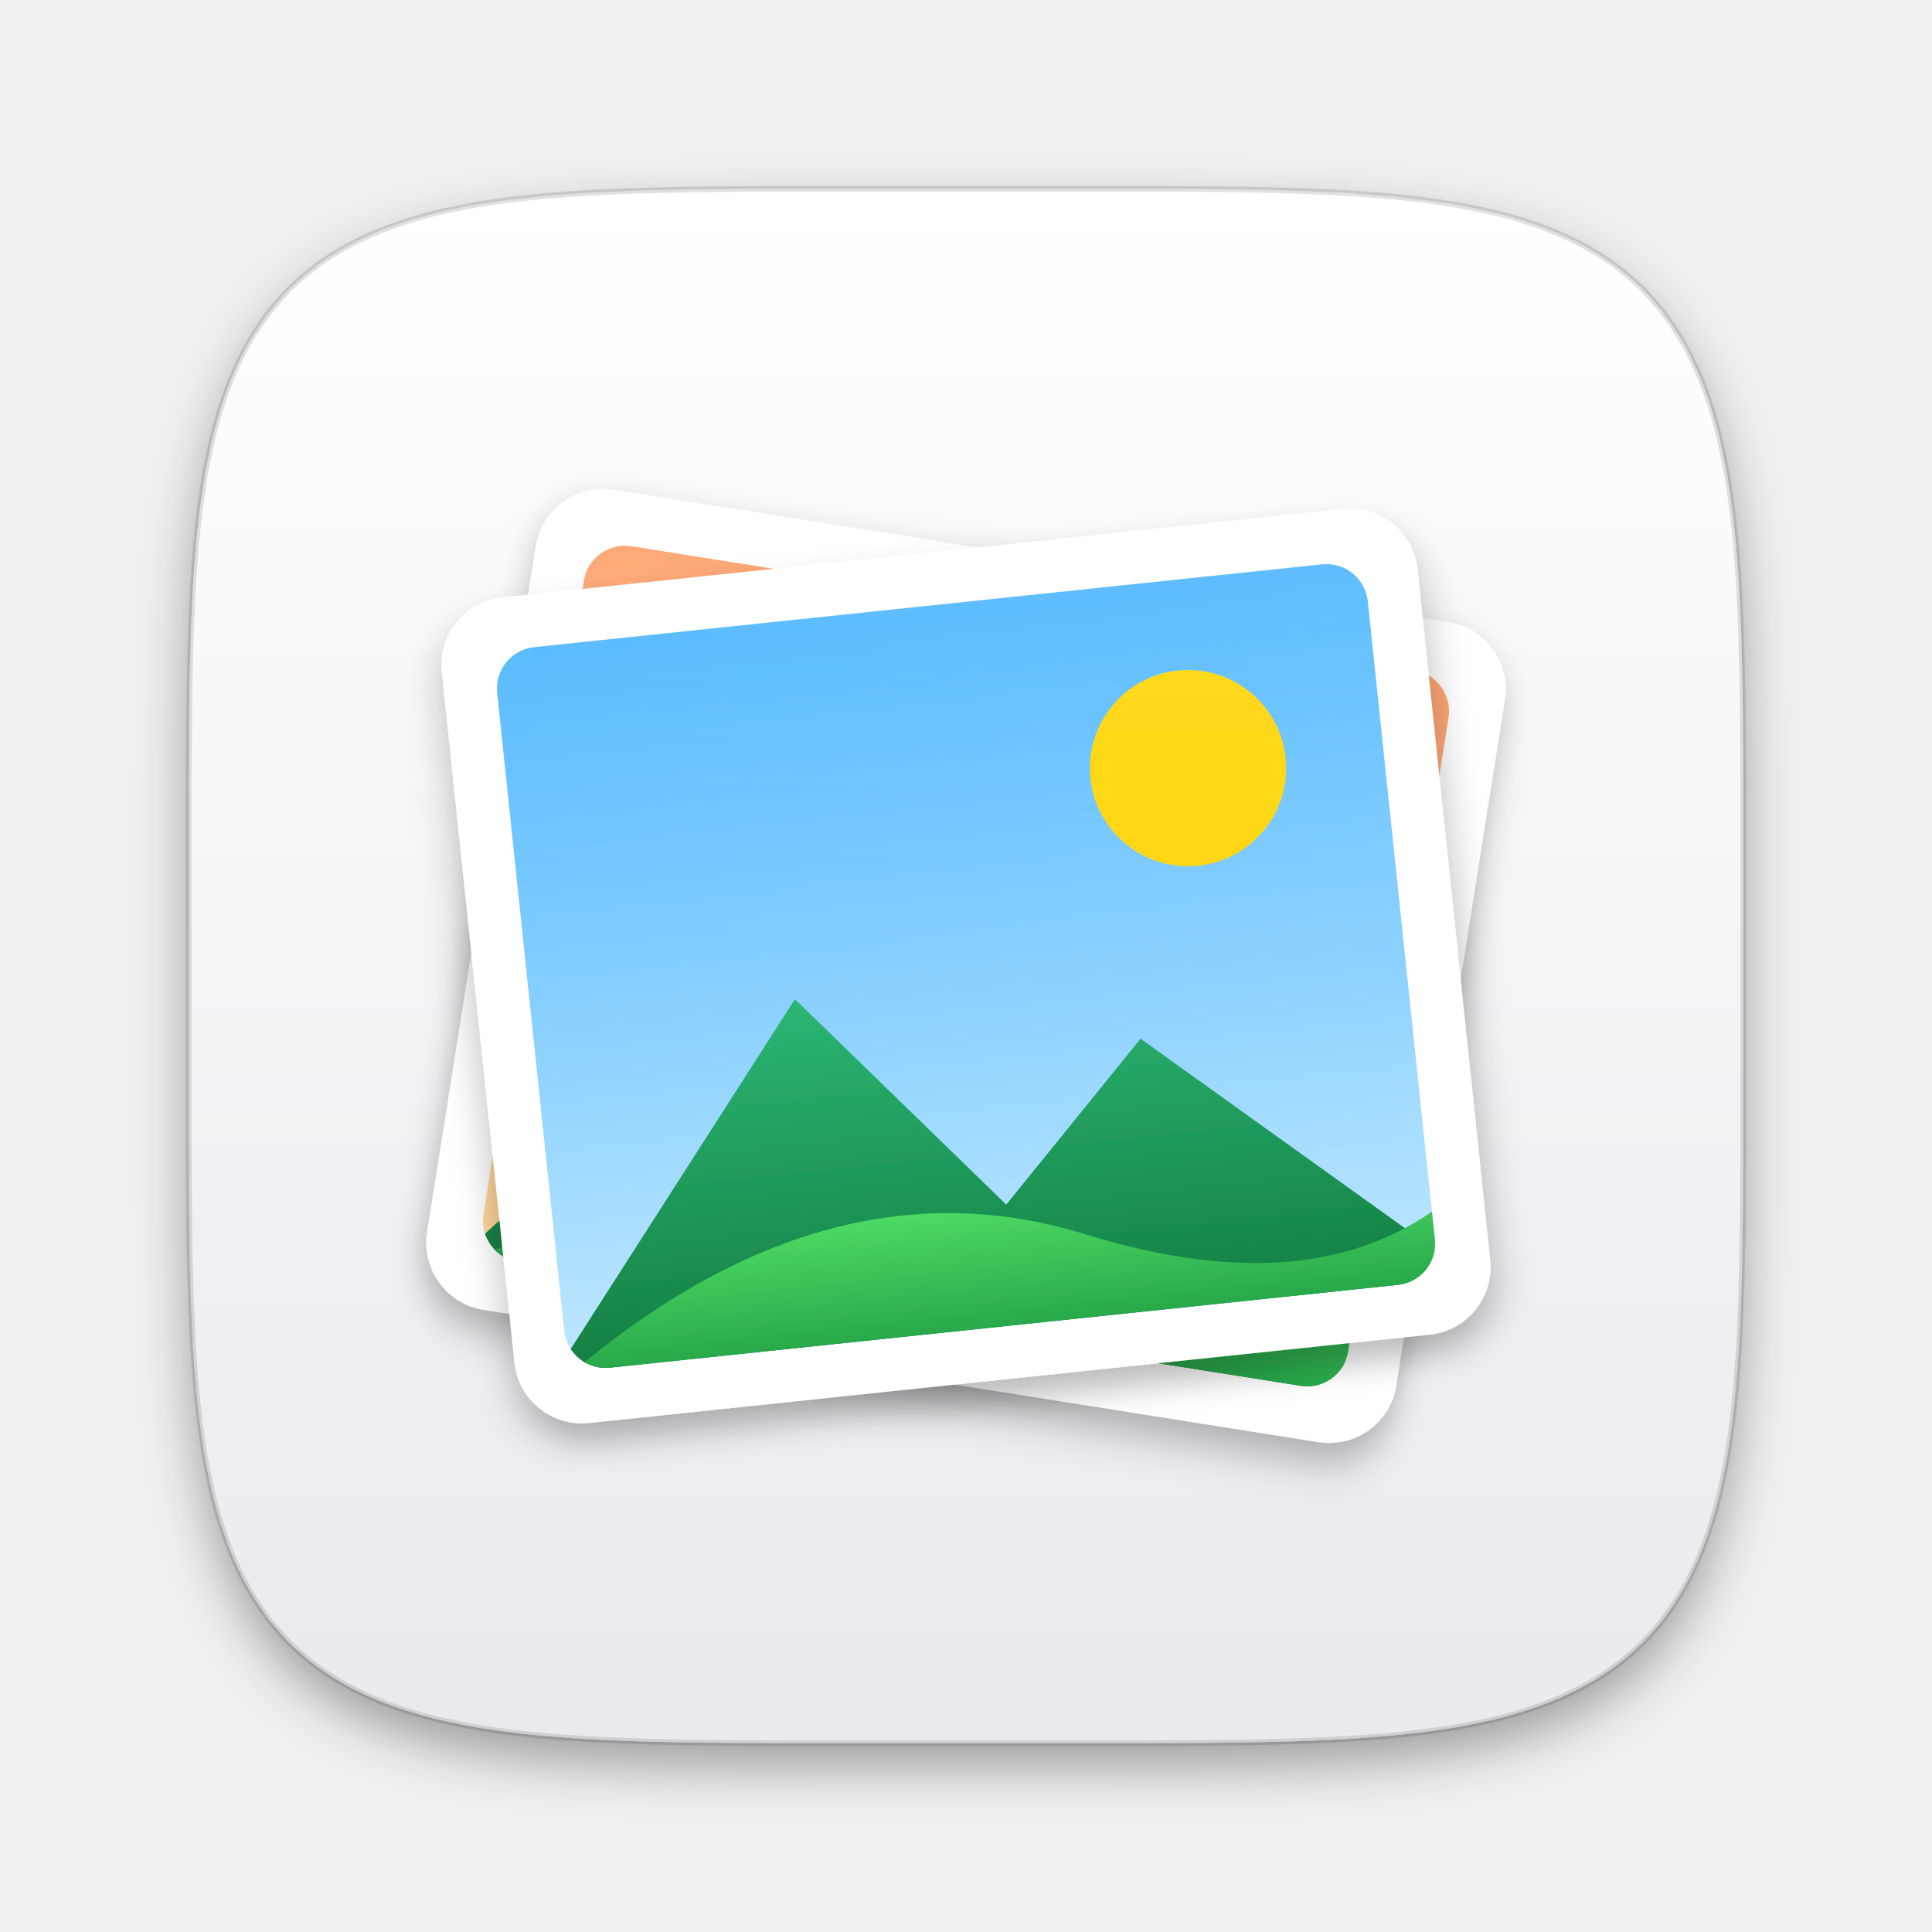
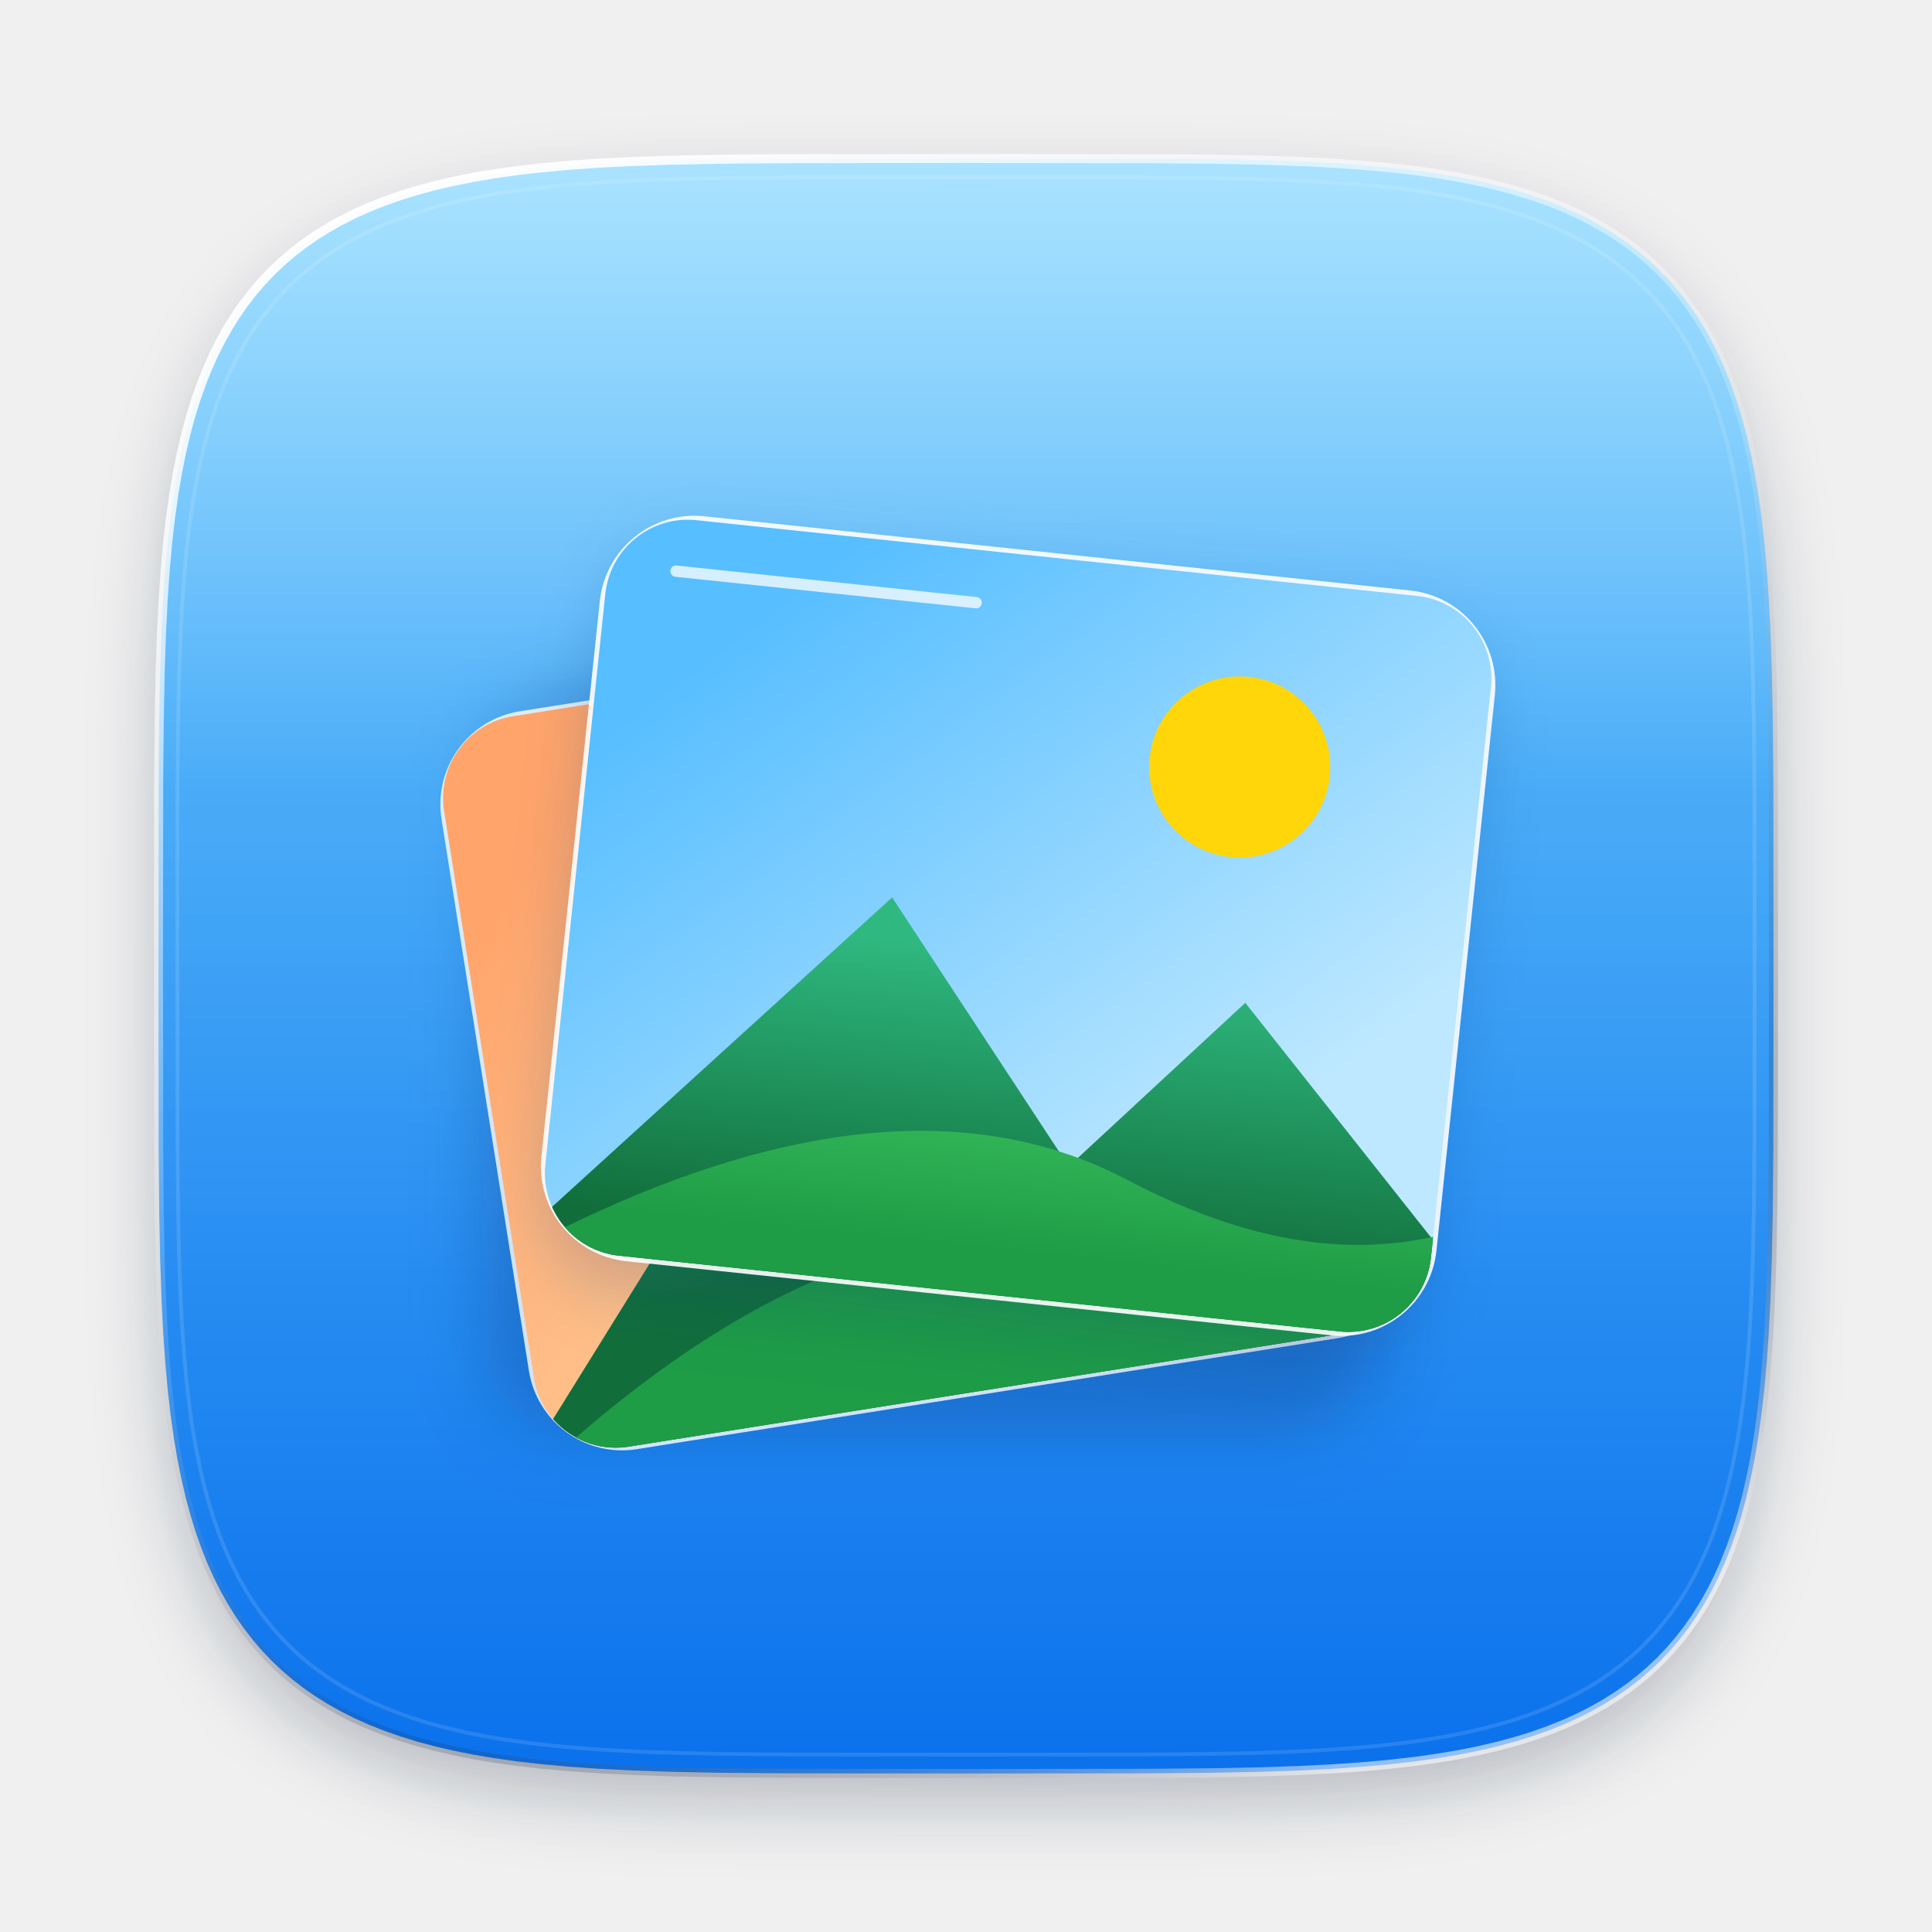
- <svg xmlns="http://www.w3.org/2000/svg" width="1024" height="1024" viewBox="0 0 1024 1024">
+ <svg xmlns="http://www.w3.org/2000/svg" width="512" height="512" viewBox="0 0 512 512" fill="none">
  <defs>
-     <filter id="shadow" x="-20%" y="-20%" width="140%" height="140%">
-       <feGaussianBlur in="SourceAlpha" stdDeviation="14" />
-       <feOffset dy="12" />
-       <feComponentTransfer>
-         <feFuncA type="linear" slope="0.35" />
-       </feComponentTransfer>
-       <feMerge>
-         <feMergeNode />
-         <feMergeNode in="SourceGraphic" />
-       </feMerge>
+     <linearGradient id="base" x1="256" y1="42" x2="256" y2="470" gradientUnits="userSpaceOnUse">
+       <stop stop-color="#66CCFF" />
+       <stop offset="1" stop-color="#0B71EC" />
+     </linearGradient>
+     <linearGradient id="rim" x1="132" y1="44" x2="355" y2="470" gradientUnits="userSpaceOnUse">
+       <stop stop-color="white" stop-opacity=".95" />
+       <stop offset=".45" stop-color="white" stop-opacity=".18" />
+       <stop offset=".75" stop-color="#12264B" stop-opacity=".18" />
+       <stop offset="1" stop-color="white" stop-opacity=".55" />
+     </linearGradient>
+     <linearGradient id="sheen" x1="256" y1="45" x2="256" y2="340" gradientUnits="userSpaceOnUse">
+       <stop stop-color="white" stop-opacity=".44" />
+       <stop offset=".55" stop-color="white" stop-opacity=".04" />
+       <stop offset="1" stop-color="white" stop-opacity="0" />
+     </linearGradient>
+     <linearGradient id="whiteGlass" x1="190" y1="135" x2="300" y2="385" gradientUnits="userSpaceOnUse">
+       <stop stop-color="white" />
+       <stop offset=".5" stop-color="#F1F8FF" stop-opacity=".96" />
+       <stop offset="1" stop-color="#CEE4FB" stop-opacity=".9" />
+     </linearGradient>
+     <filter id="shadow" x="-30%" y="-30%" width="160%" height="170%">
+       <feGaussianBlur stdDeviation="9" />
    </filter>
-     <filter id="soft" x="-30%" y="-30%" width="160%" height="160%">
-       <feGaussianBlur in="SourceAlpha" stdDeviation="10" />
-       <feOffset dy="10" />
-       <feComponentTransfer>
-         <feFuncA type="linear" slope="0.28" />
-       </feComponentTransfer>
-       <feMerge>
-         <feMergeNode />
-         <feMergeNode in="SourceGraphic" />
-       </feMerge>
+     <filter id="soft" x="-40%" y="-40%" width="180%" height="180%">
+       <feGaussianBlur stdDeviation="4" />
    </filter>
-     <clipPath id="shape">
-       <path d="M924.0,512.0 L924.0,605.5 L923.8,635.4 L923.6,657.1 L923.2,674.7 L922.8,689.8 L922.2,703.2 L921.6,715.3 L920.8,726.3 L920.0,736.5 L919.0,746.0 L918.0,754.8 L916.8,763.2 L915.6,771.1 L914.2,778.6 L912.7,785.8 L911.2,792.6 L909.5,799.1 L907.7,805.3 L905.8,811.2 L903.8,817.0 L901.7,822.5 L899.5,827.7 L897.1,832.8 L894.7,837.7 L892.1,842.4 L889.4,846.9 L886.6,851.2 L883.7,855.4 L880.6,859.5 L877.4,863.3 L874.1,867.1 L870.7,870.7 L867.1,874.1 L863.3,877.4 L859.5,880.6 L855.4,883.7 L851.2,886.6 L846.9,889.4 L842.4,892.1 L837.7,894.7 L832.8,897.1 L827.7,899.5 L822.5,901.7 L817.0,903.8 L811.2,905.8 L805.3,907.7 L799.1,909.5 L792.6,911.2 L785.8,912.7 L778.6,914.2 L771.1,915.6 L763.2,916.8 L754.8,918.0 L746.0,919.0 L736.5,920.0 L726.3,920.8 L715.3,921.6 L703.2,922.2 L689.8,922.8 L674.7,923.2 L657.1,923.6 L635.4,923.8 L605.5,924.0 L512.0,924.0 L418.5,924.0 L388.6,923.8 L366.9,923.6 L349.3,923.2 L334.2,922.8 L320.8,922.2 L308.7,921.6 L297.7,920.8 L287.5,920.0 L278.0,919.0 L269.2,918.0 L260.8,916.8 L252.9,915.6 L245.4,914.2 L238.2,912.7 L231.4,911.2 L224.9,909.5 L218.7,907.7 L212.8,905.8 L207.0,903.8 L201.5,901.7 L196.3,899.5 L191.2,897.1 L186.3,894.7 L181.6,892.1 L177.1,889.4 L172.8,886.6 L168.6,883.7 L164.5,880.6 L160.7,877.4 L156.9,874.1 L153.3,870.7 L149.9,867.1 L146.6,863.3 L143.4,859.5 L140.3,855.4 L137.4,851.2 L134.6,846.9 L131.9,842.4 L129.3,837.7 L126.9,832.8 L124.5,827.7 L122.3,822.5 L120.2,817.0 L118.2,811.2 L116.3,805.3 L114.5,799.1 L112.8,792.6 L111.3,785.8 L109.8,778.6 L108.4,771.1 L107.2,763.2 L106.0,754.8 L105.0,746.0 L104.0,736.5 L103.2,726.3 L102.4,715.3 L101.8,703.2 L101.2,689.8 L100.8,674.7 L100.4,657.1 L100.2,635.4 L100.0,605.5 L100.0,512.0 L100.0,418.5 L100.2,388.6 L100.4,366.9 L100.8,349.3 L101.2,334.2 L101.8,320.8 L102.4,308.7 L103.2,297.7 L104.0,287.5 L105.0,278.0 L106.0,269.2 L107.2,260.8 L108.4,252.9 L109.8,245.4 L111.3,238.2 L112.8,231.4 L114.5,224.9 L116.3,218.7 L118.2,212.8 L120.2,207.0 L122.3,201.5 L124.5,196.3 L126.9,191.2 L129.3,186.3 L131.9,181.6 L134.6,177.1 L137.4,172.8 L140.3,168.6 L143.4,164.5 L146.6,160.7 L149.9,156.9 L153.3,153.3 L156.9,149.9 L160.7,146.6 L164.5,143.4 L168.6,140.3 L172.8,137.4 L177.1,134.6 L181.6,131.9 L186.3,129.3 L191.2,126.9 L196.3,124.5 L201.5,122.3 L207.0,120.2 L212.8,118.2 L218.7,116.3 L224.9,114.5 L231.4,112.8 L238.2,111.3 L245.4,109.8 L252.9,108.4 L260.8,107.2 L269.2,106.0 L278.0,105.0 L287.5,104.0 L297.7,103.2 L308.7,102.4 L320.8,101.8 L334.2,101.2 L349.3,100.8 L366.9,100.4 L388.6,100.2 L418.5,100.0 L512.0,100.0 L605.5,100.0 L635.4,100.2 L657.1,100.4 L674.7,100.8 L689.8,101.2 L703.2,101.8 L715.3,102.4 L726.3,103.2 L736.5,104.0 L746.0,105.0 L754.8,106.0 L763.2,107.2 L771.1,108.4 L778.6,109.8 L785.8,111.3 L792.6,112.8 L799.1,114.5 L805.3,116.3 L811.2,118.2 L817.0,120.2 L822.5,122.3 L827.7,124.5 L832.8,126.9 L837.7,129.3 L842.4,131.9 L846.9,134.6 L851.2,137.4 L855.4,140.3 L859.5,143.4 L863.3,146.6 L867.1,149.9 L870.7,153.3 L874.1,156.9 L877.4,160.7 L880.6,164.5 L883.7,168.6 L886.6,172.8 L889.4,177.1 L892.1,181.6 L894.7,186.3 L897.1,191.2 L899.5,196.3 L901.7,201.5 L903.8,207.0 L905.8,212.8 L907.7,218.7 L909.5,224.9 L911.2,231.4 L912.7,238.2 L914.2,245.4 L915.6,252.9 L916.8,260.8 L918.0,269.2 L919.0,278.0 L920.0,287.5 L920.8,297.7 L921.6,308.7 L922.2,320.8 L922.8,334.2 L923.2,349.3 L923.6,366.9 L923.8,388.6 L924.0,418.5 Z" />
+     <clipPath id="tile">
+       <path d="M470.00,256.00 L469.95,304.38 L469.80,321.38 L469.55,333.96 L469.20,344.29 L468.75,353.22 L468.20,361.15 L467.55,368.33 L466.80,374.90 L465.94,380.99 L464.99,386.65 L463.92,391.95 L462.76,396.94 L461.49,401.65 L460.11,406.10 L458.62,410.31 L457.03,414.32 L455.32,418.12 L453.50,421.74 L451.56,425.18 L449.51,428.46 L447.34,431.58 L445.04,434.55 L442.62,437.38 L440.07,440.07 L437.38,442.62 L434.55,445.04 L431.58,447.34 L428.46,449.51 L425.18,451.56 L421.74,453.50 L418.12,455.32 L414.32,457.03 L410.31,458.62 L406.10,460.11 L401.65,461.49 L396.94,462.76 L391.95,463.92 L386.65,464.99 L380.99,465.94 L374.90,466.80 L368.33,467.55 L361.15,468.20 L353.22,468.75 L344.29,469.20 L333.96,469.55 L321.38,469.80 L304.38,469.95 L256.00,470.00 L207.62,469.95 L190.62,469.80 L178.04,469.55 L167.71,469.20 L158.78,468.75 L150.85,468.20 L143.67,467.55 L137.10,466.80 L131.01,465.94 L125.35,464.99 L120.05,463.92 L115.06,462.76 L110.35,461.49 L105.90,460.11 L101.69,458.62 L97.68,457.03 L93.88,455.32 L90.26,453.50 L86.82,451.56 L83.54,449.51 L80.42,447.34 L77.45,445.04 L74.62,442.62 L71.93,440.07 L69.38,437.38 L66.96,434.55 L64.66,431.58 L62.49,428.46 L60.44,425.18 L58.50,421.74 L56.68,418.12 L54.97,414.32 L53.38,410.31 L51.89,406.10 L50.51,401.65 L49.24,396.94 L48.08,391.95 L47.01,386.65 L46.06,380.99 L45.20,374.90 L44.45,368.33 L43.80,361.15 L43.25,353.22 L42.80,344.29 L42.45,333.96 L42.20,321.38 L42.05,304.38 L42.00,256.00 L42.05,207.62 L42.20,190.62 L42.45,178.04 L42.80,167.71 L43.25,158.78 L43.80,150.85 L44.45,143.67 L45.20,137.10 L46.06,131.01 L47.01,125.35 L48.08,120.05 L49.24,115.06 L50.51,110.35 L51.89,105.90 L53.38,101.69 L54.97,97.68 L56.68,93.88 L58.50,90.26 L60.44,86.82 L62.49,83.54 L64.66,80.42 L66.96,77.45 L69.38,74.62 L71.93,71.93 L74.62,69.38 L77.45,66.96 L80.42,64.66 L83.54,62.49 L86.82,60.44 L90.26,58.50 L93.88,56.68 L97.68,54.97 L101.69,53.38 L105.90,51.89 L110.35,50.51 L115.06,49.24 L120.05,48.08 L125.35,47.01 L131.01,46.06 L137.10,45.20 L143.67,44.45 L150.85,43.80 L158.78,43.25 L167.71,42.80 L178.04,42.45 L190.62,42.20 L207.62,42.05 L256.00,42.00 L304.38,42.05 L321.38,42.20 L333.96,42.45 L344.29,42.80 L353.22,43.25 L361.15,43.80 L368.33,44.45 L374.90,45.20 L380.99,46.06 L386.65,47.01 L391.95,48.08 L396.94,49.24 L401.65,50.51 L406.10,51.89 L410.31,53.38 L414.32,54.97 L418.12,56.68 L421.74,58.50 L425.18,60.44 L428.46,62.49 L431.58,64.66 L434.55,66.96 L437.38,69.38 L440.07,71.93 L442.62,74.62 L445.04,77.45 L447.34,80.42 L449.51,83.54 L451.56,86.82 L453.50,90.26 L455.32,93.88 L457.03,97.68 L458.62,101.69 L460.11,105.90 L461.49,110.35 L462.76,115.06 L463.92,120.05 L464.99,125.35 L465.94,131.01 L466.80,137.10 L467.55,143.67 L468.20,150.85 L468.75,158.78 L469.20,167.71 L469.55,178.04 L469.80,190.62 L469.95,207.62 L470.00,256.00Z" />
    </clipPath>
-     <linearGradient id="sheen" x1="0" y1="0" x2="0" y2="1">
-       <stop offset="0" stop-color="#fff" stop-opacity="0.22" />
-       <stop offset="0.5" stop-color="#fff" stop-opacity="0" />
+   </defs>
+   <path d="M470.00,256.00 L469.95,304.38 L469.80,321.38 L469.55,333.96 L469.20,344.29 L468.75,353.22 L468.20,361.15 L467.55,368.33 L466.80,374.90 L465.94,380.99 L464.99,386.65 L463.92,391.95 L462.76,396.94 L461.49,401.65 L460.11,406.10 L458.62,410.31 L457.03,414.32 L455.32,418.12 L453.50,421.74 L451.56,425.18 L449.51,428.46 L447.34,431.58 L445.04,434.55 L442.62,437.38 L440.07,440.07 L437.38,442.62 L434.55,445.04 L431.58,447.34 L428.46,449.51 L425.18,451.56 L421.74,453.50 L418.12,455.32 L414.32,457.03 L410.31,458.62 L406.10,460.11 L401.65,461.49 L396.94,462.76 L391.95,463.92 L386.65,464.99 L380.99,465.94 L374.90,466.80 L368.33,467.55 L361.15,468.20 L353.22,468.75 L344.29,469.20 L333.96,469.55 L321.38,469.80 L304.38,469.95 L256.00,470.00 L207.62,469.95 L190.62,469.80 L178.04,469.55 L167.71,469.20 L158.78,468.75 L150.85,468.20 L143.67,467.55 L137.10,466.80 L131.01,465.94 L125.35,464.99 L120.05,463.92 L115.06,462.76 L110.35,461.49 L105.90,460.11 L101.69,458.62 L97.68,457.03 L93.88,455.32 L90.26,453.50 L86.82,451.56 L83.54,449.51 L80.42,447.34 L77.45,445.04 L74.62,442.62 L71.93,440.07 L69.38,437.38 L66.96,434.55 L64.66,431.58 L62.49,428.46 L60.44,425.18 L58.50,421.74 L56.68,418.12 L54.97,414.32 L53.38,410.31 L51.89,406.10 L50.51,401.65 L49.24,396.94 L48.08,391.95 L47.01,386.65 L46.06,380.99 L45.20,374.90 L44.45,368.33 L43.80,361.15 L43.25,353.22 L42.80,344.29 L42.45,333.96 L42.20,321.38 L42.05,304.38 L42.00,256.00 L42.05,207.62 L42.20,190.62 L42.45,178.04 L42.80,167.71 L43.25,158.78 L43.80,150.85 L44.45,143.67 L45.20,137.10 L46.06,131.01 L47.01,125.35 L48.08,120.05 L49.24,115.06 L50.51,110.35 L51.89,105.90 L53.38,101.69 L54.97,97.68 L56.68,93.88 L58.50,90.26 L60.44,86.82 L62.49,83.54 L64.66,80.42 L66.96,77.45 L69.38,74.62 L71.93,71.93 L74.62,69.38 L77.45,66.96 L80.42,64.66 L83.54,62.49 L86.82,60.44 L90.26,58.50 L93.88,56.68 L97.68,54.97 L101.69,53.38 L105.90,51.89 L110.35,50.51 L115.06,49.24 L120.05,48.08 L125.35,47.01 L131.01,46.06 L137.10,45.20 L143.67,44.45 L150.85,43.80 L158.78,43.25 L167.71,42.80 L178.04,42.45 L190.62,42.20 L207.62,42.05 L256.00,42.00 L304.38,42.05 L321.38,42.20 L333.96,42.45 L344.29,42.80 L353.22,43.25 L361.15,43.80 L368.33,44.45 L374.90,45.20 L380.99,46.06 L386.65,47.01 L391.95,48.08 L396.94,49.24 L401.65,50.51 L406.10,51.89 L410.31,53.38 L414.32,54.97 L418.12,56.68 L421.74,58.50 L425.18,60.44 L428.46,62.49 L431.58,64.66 L434.55,66.96 L437.38,69.38 L440.07,71.93 L442.62,74.62 L445.04,77.45 L447.34,80.42 L449.51,83.54 L451.56,86.82 L453.50,90.26 L455.32,93.88 L457.03,97.68 L458.62,101.69 L460.11,105.90 L461.49,110.35 L462.76,115.06 L463.92,120.05 L464.99,125.35 L465.94,131.01 L466.80,137.10 L467.55,143.67 L468.20,150.85 L468.75,158.78 L469.20,167.71 L469.55,178.04 L469.80,190.62 L469.95,207.62 L470.00,256.00Z" transform="translate(0 8)" fill="#071C38" opacity=".25" filter="url(#shadow)" />
+   <path d="M470.00,256.00 L469.95,304.38 L469.80,321.38 L469.55,333.96 L469.20,344.29 L468.75,353.22 L468.20,361.15 L467.55,368.33 L466.80,374.90 L465.94,380.99 L464.99,386.65 L463.92,391.95 L462.76,396.94 L461.49,401.65 L460.11,406.10 L458.62,410.31 L457.03,414.32 L455.32,418.12 L453.50,421.74 L451.56,425.18 L449.51,428.46 L447.34,431.58 L445.04,434.55 L442.62,437.38 L440.07,440.07 L437.38,442.62 L434.55,445.04 L431.58,447.34 L428.46,449.51 L425.18,451.56 L421.74,453.50 L418.12,455.32 L414.32,457.03 L410.31,458.62 L406.10,460.11 L401.65,461.49 L396.94,462.76 L391.95,463.92 L386.65,464.99 L380.99,465.94 L374.90,466.80 L368.33,467.55 L361.15,468.20 L353.22,468.75 L344.29,469.20 L333.96,469.55 L321.38,469.80 L304.38,469.95 L256.00,470.00 L207.62,469.95 L190.62,469.80 L178.04,469.55 L167.71,469.20 L158.78,468.75 L150.85,468.20 L143.67,467.55 L137.10,466.80 L131.01,465.94 L125.35,464.99 L120.05,463.92 L115.06,462.76 L110.35,461.49 L105.90,460.11 L101.69,458.62 L97.68,457.03 L93.88,455.32 L90.26,453.50 L86.82,451.56 L83.54,449.51 L80.42,447.34 L77.45,445.04 L74.62,442.62 L71.93,440.07 L69.38,437.38 L66.96,434.55 L64.66,431.58 L62.49,428.46 L60.44,425.18 L58.50,421.74 L56.68,418.12 L54.97,414.32 L53.38,410.31 L51.89,406.10 L50.51,401.65 L49.24,396.94 L48.08,391.95 L47.01,386.65 L46.06,380.99 L45.20,374.90 L44.45,368.33 L43.80,361.15 L43.25,353.22 L42.80,344.29 L42.45,333.96 L42.20,321.38 L42.05,304.38 L42.00,256.00 L42.05,207.62 L42.20,190.62 L42.45,178.04 L42.80,167.71 L43.25,158.78 L43.80,150.85 L44.45,143.67 L45.20,137.10 L46.06,131.01 L47.01,125.35 L48.08,120.05 L49.24,115.06 L50.51,110.35 L51.89,105.90 L53.38,101.69 L54.97,97.68 L56.68,93.88 L58.50,90.26 L60.44,86.82 L62.49,83.54 L64.66,80.42 L66.96,77.45 L69.38,74.62 L71.93,71.93 L74.62,69.38 L77.45,66.96 L80.42,64.66 L83.54,62.49 L86.82,60.44 L90.26,58.50 L93.88,56.68 L97.68,54.97 L101.69,53.38 L105.90,51.89 L110.35,50.51 L115.06,49.24 L120.05,48.08 L125.35,47.01 L131.01,46.06 L137.10,45.20 L143.67,44.45 L150.85,43.80 L158.78,43.25 L167.71,42.80 L178.04,42.45 L190.62,42.20 L207.62,42.05 L256.00,42.00 L304.38,42.05 L321.38,42.20 L333.96,42.45 L344.29,42.80 L353.22,43.25 L361.15,43.80 L368.33,44.45 L374.90,45.20 L380.99,46.06 L386.65,47.01 L391.95,48.08 L396.94,49.24 L401.65,50.51 L406.10,51.89 L410.31,53.38 L414.32,54.97 L418.12,56.68 L421.74,58.50 L425.18,60.44 L428.46,62.49 L431.58,64.66 L434.55,66.96 L437.38,69.38 L440.07,71.93 L442.62,74.62 L445.04,77.45 L447.34,80.42 L449.51,83.54 L451.56,86.82 L453.50,90.26 L455.32,93.88 L457.03,97.68 L458.62,101.69 L460.11,105.90 L461.49,110.35 L462.76,115.06 L463.92,120.05 L464.99,125.35 L465.94,131.01 L466.80,137.10 L467.55,143.67 L468.20,150.85 L468.75,158.78 L469.20,167.71 L469.55,178.04 L469.80,190.62 L469.95,207.62 L470.00,256.00Z" fill="url(#base)" />
+   <g>
+     <path d="M470.00,256.00 L469.95,304.38 L469.80,321.38 L469.55,333.96 L469.20,344.29 L468.75,353.22 L468.20,361.15 L467.55,368.33 L466.80,374.90 L465.94,380.99 L464.99,386.65 L463.92,391.95 L462.76,396.94 L461.49,401.65 L460.11,406.10 L458.62,410.31 L457.03,414.32 L455.32,418.12 L453.50,421.74 L451.56,425.18 L449.51,428.46 L447.34,431.58 L445.04,434.55 L442.62,437.38 L440.07,440.07 L437.38,442.62 L434.55,445.04 L431.58,447.34 L428.46,449.51 L425.18,451.56 L421.74,453.50 L418.12,455.32 L414.32,457.03 L410.31,458.62 L406.10,460.11 L401.65,461.49 L396.94,462.76 L391.95,463.92 L386.65,464.99 L380.99,465.94 L374.90,466.80 L368.33,467.55 L361.15,468.20 L353.22,468.75 L344.29,469.20 L333.96,469.55 L321.38,469.80 L304.38,469.95 L256.00,470.00 L207.62,469.95 L190.62,469.80 L178.04,469.55 L167.71,469.20 L158.78,468.75 L150.85,468.20 L143.67,467.55 L137.10,466.80 L131.01,465.94 L125.35,464.99 L120.05,463.92 L115.06,462.76 L110.35,461.49 L105.90,460.11 L101.69,458.62 L97.68,457.03 L93.88,455.32 L90.26,453.50 L86.82,451.56 L83.54,449.51 L80.42,447.34 L77.45,445.04 L74.62,442.62 L71.93,440.07 L69.38,437.38 L66.96,434.55 L64.66,431.58 L62.49,428.46 L60.44,425.18 L58.50,421.74 L56.68,418.12 L54.97,414.32 L53.38,410.31 L51.89,406.10 L50.51,401.65 L49.24,396.94 L48.08,391.95 L47.01,386.65 L46.06,380.99 L45.20,374.90 L44.45,368.33 L43.80,361.15 L43.25,353.22 L42.80,344.29 L42.45,333.96 L42.20,321.38 L42.05,304.38 L42.00,256.00 L42.05,207.62 L42.20,190.62 L42.45,178.04 L42.80,167.71 L43.25,158.78 L43.80,150.85 L44.45,143.67 L45.20,137.10 L46.06,131.01 L47.01,125.35 L48.08,120.05 L49.24,115.06 L50.51,110.35 L51.89,105.90 L53.38,101.69 L54.97,97.68 L56.68,93.88 L58.50,90.26 L60.44,86.82 L62.49,83.54 L64.66,80.42 L66.96,77.45 L69.38,74.62 L71.93,71.93 L74.62,69.38 L77.45,66.96 L80.42,64.66 L83.54,62.49 L86.82,60.44 L90.26,58.50 L93.88,56.68 L97.68,54.97 L101.69,53.38 L105.90,51.89 L110.35,50.51 L115.06,49.24 L120.05,48.08 L125.35,47.01 L131.01,46.06 L137.10,45.20 L143.67,44.45 L150.85,43.80 L158.78,43.25 L167.71,42.80 L178.04,42.45 L190.62,42.20 L207.62,42.05 L256.00,42.00 L304.38,42.05 L321.38,42.20 L333.96,42.45 L344.29,42.80 L353.22,43.25 L361.15,43.80 L368.33,44.45 L374.90,45.20 L380.99,46.06 L386.65,47.01 L391.95,48.08 L396.94,49.24 L401.65,50.51 L406.10,51.89 L410.31,53.38 L414.32,54.97 L418.12,56.68 L421.74,58.50 L425.18,60.44 L428.46,62.49 L431.58,64.66 L434.55,66.96 L437.38,69.38 L440.07,71.93 L442.62,74.62 L445.04,77.45 L447.34,80.42 L449.51,83.54 L451.56,86.82 L453.50,90.26 L455.32,93.88 L457.03,97.68 L458.62,101.69 L460.11,105.90 L461.49,110.35 L462.76,115.06 L463.92,120.05 L464.99,125.35 L465.94,131.01 L466.80,137.10 L467.55,143.67 L468.20,150.85 L468.75,158.78 L469.20,167.71 L469.55,178.04 L469.80,190.62 L469.95,207.62 L470.00,256.00Z" fill="url(#sheen)" />
+     <rect x="128" y="172" width="236" height="196" rx="24" fill="#0A3A80" opacity=".30" filter="url(#shadow)" transform="translate(0 12)" />
+     <g transform="rotate(-9 256 270)">
+       <rect x="128" y="172" width="236" height="196" rx="24" fill="url(#photoCard)" stroke="#FFFFFF" stroke-opacity=".8" stroke-width="2" />
+       <g clip-path="url(#backClip)">
+         <rect x="128" y="172" width="236" height="196" fill="url(#skyTwo)" />
+         <circle cx="300" cy="222" r="26" fill="#FFD60A" opacity=".95" />
+         <path d="M112 380L214 262L268 330L310 282L404 380Z" fill="url(#hillTwo)" />
+         <path d="M112 380Q214 306 286 336T404 322V380Z" fill="url(#hillOne)" />
+       </g>
+     </g>
+     <g transform="rotate(6 256 262)">
+       <rect x="150" y="146" width="236" height="196" rx="24" fill="#0A3A80" opacity=".22" filter="url(#shadow)" transform="translate(0 8)" />
+       <rect x="150" y="146" width="236" height="196" rx="24" fill="url(#photoCard)" stroke="#FFFFFF" stroke-opacity=".9" stroke-width="2.5" />
+       <g clip-path="url(#cardClip)">
+         <rect x="150" y="146" width="236" height="196" fill="url(#skyOne)" />
+         <circle cx="322" cy="196" r="24" fill="#FFD60A" />
+         <path d="M136 350L234 240L288 306L330 258L420 350Z" fill="url(#hillTwo)" />
+         <path d="M136 350Q234 280 304 308T420 294V350Z" fill="url(#hillOne)" />
+       </g>
+       <path d="M168 160H248" stroke="white" stroke-opacity=".75" stroke-width="3" stroke-linecap="round" />
+     </g>
+     <linearGradient id="photoCard" x1="190" y1="150" x2="330" y2="380" gradientUnits="userSpaceOnUse">
+       <stop stop-color="#FFFFFF" />
+       <stop offset=".55" stop-color="#F6FBFF" />
+       <stop offset="1" stop-color="#CFE7FF" />
    </linearGradient>
-     <linearGradient id="bg" x1="0" y1="0" x2="0" y2="1">
-       <stop offset="0" stop-color="#FFFFFF" />
-       <stop offset="1" stop-color="#E9E9EF" />
+     <linearGradient id="skyOne" x1="200" y1="160" x2="330" y2="300" gradientUnits="userSpaceOnUse">
+       <stop stop-color="#57BEFF" />
+       <stop offset="1" stop-color="#BEE8FF" />
    </linearGradient>
-     <linearGradient id="sky" x1="0" y1="0" x2="0" y2="1">
-       <stop offset="0" stop-color="#4FB7FF" />
-       <stop offset="1" stop-color="#BFE7FF" />
+     <linearGradient id="skyTwo" x1="200" y1="160" x2="330" y2="300" gradientUnits="userSpaceOnUse">
+       <stop stop-color="#FFA46B" />
+       <stop offset="1" stop-color="#FFD9A6" />
    </linearGradient>
-     <linearGradient id="sky2" x1="0" y1="0" x2="0" y2="1">
-       <stop offset="0" stop-color="#FF9F6A" />
-       <stop offset="1" stop-color="#FFD9A0" />
+     <linearGradient id="hillOne" x1="256" y1="250" x2="256" y2="330" gradientUnits="userSpaceOnUse">
+       <stop stop-color="#4FD873" />
+       <stop offset="1" stop-color="#1E9C46" />
    </linearGradient>
-     <linearGradient id="hill" x1="0" y1="0" x2="0" y2="1">
-       <stop offset="0" stop-color="#4CD964" />
-       <stop offset="1" stop-color="#1F9D45" />
+     <linearGradient id="hillTwo" x1="256" y1="250" x2="256" y2="330" gradientUnits="userSpaceOnUse">
+       <stop stop-color="#2FB980" />
+       <stop offset="1" stop-color="#116E3B" />
    </linearGradient>
-     <linearGradient id="hill2" x1="0" y1="0" x2="0" y2="1">
-       <stop offset="0" stop-color="#2BB673" />
-       <stop offset="1" stop-color="#127A3E" />
-     </linearGradient>
-   </defs>
-   <g filter="url(#shadow)">
-     <path d="M924.0,512.0 L924.0,605.5 L923.8,635.4 L923.6,657.1 L923.2,674.7 L922.8,689.8 L922.2,703.2 L921.6,715.3 L920.8,726.3 L920.0,736.5 L919.0,746.0 L918.0,754.8 L916.8,763.2 L915.6,771.1 L914.2,778.6 L912.7,785.8 L911.2,792.6 L909.5,799.1 L907.7,805.3 L905.8,811.2 L903.8,817.0 L901.7,822.5 L899.5,827.7 L897.1,832.8 L894.7,837.7 L892.1,842.4 L889.4,846.9 L886.6,851.2 L883.7,855.4 L880.6,859.5 L877.4,863.3 L874.1,867.1 L870.7,870.7 L867.1,874.1 L863.3,877.4 L859.5,880.6 L855.4,883.7 L851.2,886.6 L846.9,889.4 L842.4,892.1 L837.7,894.7 L832.8,897.1 L827.7,899.5 L822.5,901.7 L817.0,903.8 L811.2,905.8 L805.3,907.7 L799.1,909.5 L792.6,911.2 L785.8,912.7 L778.6,914.2 L771.1,915.6 L763.2,916.8 L754.8,918.0 L746.0,919.0 L736.5,920.0 L726.3,920.8 L715.3,921.6 L703.2,922.2 L689.8,922.8 L674.7,923.2 L657.1,923.6 L635.4,923.8 L605.5,924.0 L512.0,924.0 L418.5,924.0 L388.6,923.8 L366.9,923.6 L349.3,923.2 L334.2,922.8 L320.8,922.2 L308.7,921.6 L297.7,920.8 L287.5,920.0 L278.0,919.0 L269.2,918.0 L260.8,916.8 L252.9,915.6 L245.4,914.2 L238.2,912.7 L231.4,911.2 L224.9,909.5 L218.7,907.7 L212.8,905.8 L207.0,903.8 L201.5,901.7 L196.3,899.5 L191.2,897.1 L186.3,894.7 L181.6,892.1 L177.1,889.4 L172.8,886.6 L168.6,883.7 L164.5,880.6 L160.7,877.4 L156.9,874.1 L153.3,870.7 L149.9,867.1 L146.6,863.3 L143.4,859.5 L140.3,855.4 L137.4,851.2 L134.6,846.9 L131.9,842.4 L129.3,837.7 L126.9,832.8 L124.5,827.7 L122.3,822.5 L120.2,817.0 L118.2,811.2 L116.3,805.3 L114.5,799.1 L112.8,792.6 L111.3,785.8 L109.8,778.6 L108.4,771.1 L107.2,763.2 L106.0,754.8 L105.0,746.0 L104.0,736.5 L103.2,726.3 L102.4,715.3 L101.8,703.2 L101.2,689.8 L100.8,674.7 L100.4,657.1 L100.2,635.4 L100.0,605.5 L100.0,512.0 L100.0,418.5 L100.2,388.6 L100.4,366.9 L100.8,349.3 L101.2,334.2 L101.8,320.8 L102.4,308.7 L103.2,297.7 L104.0,287.5 L105.0,278.0 L106.0,269.2 L107.2,260.8 L108.4,252.9 L109.8,245.4 L111.3,238.2 L112.8,231.4 L114.5,224.9 L116.3,218.7 L118.2,212.8 L120.2,207.0 L122.3,201.5 L124.5,196.3 L126.9,191.2 L129.3,186.3 L131.9,181.6 L134.6,177.1 L137.4,172.8 L140.3,168.6 L143.4,164.5 L146.6,160.7 L149.9,156.9 L153.3,153.3 L156.9,149.9 L160.7,146.6 L164.5,143.4 L168.6,140.3 L172.8,137.4 L177.1,134.6 L181.6,131.9 L186.3,129.3 L191.2,126.9 L196.3,124.5 L201.5,122.3 L207.0,120.2 L212.8,118.2 L218.7,116.3 L224.9,114.5 L231.4,112.8 L238.2,111.3 L245.4,109.8 L252.9,108.4 L260.8,107.2 L269.2,106.0 L278.0,105.0 L287.5,104.0 L297.7,103.2 L308.7,102.4 L320.8,101.8 L334.2,101.2 L349.3,100.8 L366.9,100.4 L388.6,100.2 L418.5,100.0 L512.0,100.0 L605.5,100.0 L635.4,100.2 L657.1,100.4 L674.7,100.8 L689.8,101.2 L703.2,101.8 L715.3,102.4 L726.3,103.2 L736.5,104.0 L746.0,105.0 L754.8,106.0 L763.2,107.2 L771.1,108.4 L778.6,109.8 L785.8,111.3 L792.6,112.8 L799.1,114.5 L805.3,116.3 L811.2,118.2 L817.0,120.2 L822.5,122.3 L827.7,124.5 L832.8,126.9 L837.7,129.3 L842.4,131.9 L846.9,134.6 L851.2,137.4 L855.4,140.3 L859.5,143.4 L863.3,146.6 L867.1,149.9 L870.7,153.3 L874.1,156.9 L877.4,160.7 L880.6,164.5 L883.7,168.6 L886.6,172.8 L889.4,177.1 L892.1,181.6 L894.7,186.3 L897.1,191.2 L899.5,196.3 L901.7,201.5 L903.8,207.0 L905.8,212.8 L907.7,218.7 L909.5,224.9 L911.2,231.4 L912.7,238.2 L914.2,245.4 L915.6,252.9 L916.8,260.8 L918.0,269.2 L919.0,278.0 L920.0,287.5 L920.8,297.7 L921.6,308.7 L922.2,320.8 L922.8,334.2 L923.2,349.3 L923.6,366.9 L923.8,388.6 L924.0,418.5 Z" fill="url(#bg)" />
-     <g clip-path="url(#shape)">
-       <g transform="rotate(9 512 512)" filter="url(#soft)">
-         <path d="M288,292 H736 A36,36 0 0 1 772,328 V696 A36,36 0 0 1 736,732 H288 A36,36 0 0 1 252,696 V328 A36,36 0 0 1 288,292 Z" fill="#FFFFFF" />
-         <clipPath id="c9">
-           <path d="M302,320 H722 A22,22 0 0 1 744,342 V682 A22,22 0 0 1 722,704 H302 A22,22 0 0 1 280,682 V342 A22,22 0 0 1 302,320 Z" />
-         </clipPath>
-         <g clip-path="url(#c9)">
-           <rect x="280" y="320" width="464" height="384" fill="url(#sky2)" />
-           <path d="M260,720 L420,520 L520,640 L600,560 L780,720 Z" fill="url(#hill2)" />
-           <path d="M260,720 Q420,600 560,660 T780,640 V720 Z" fill="url(#hill)" />
-         </g>
-       </g>
-       <g transform="rotate(-6 512 512)" filter="url(#soft)">
-         <path d="M288,292 H736 A36,36 0 0 1 772,328 V696 A36,36 0 0 1 736,732 H288 A36,36 0 0 1 252,696 V328 A36,36 0 0 1 288,292 Z" fill="#FFFFFF" />
-         <clipPath id="c6">
-           <path d="M302,320 H722 A22,22 0 0 1 744,342 V682 A22,22 0 0 1 722,704 H302 A22,22 0 0 1 280,682 V342 A22,22 0 0 1 302,320 Z" />
-         </clipPath>
-         <g clip-path="url(#c6)">
-           <rect x="280" y="320" width="464" height="384" fill="url(#sky)" />
-           <circle cx="640" cy="420" r="52" fill="#FFD60A" />
-           <path d="M260,720 L420,520 L520,640 L600,560 L780,720 Z" fill="url(#hill2)" />
-           <path d="M260,720 Q420,600 560,660 T780,640 V720 Z" fill="url(#hill)" />
-         </g>
-       </g>
-       <rect x="0" y="0" width="1024" height="1024" fill="url(#sheen)" />
-     </g>
-     <path d="M924.0,512.0 L924.0,605.5 L923.8,635.4 L923.6,657.1 L923.2,674.7 L922.8,689.8 L922.2,703.2 L921.6,715.3 L920.8,726.3 L920.0,736.5 L919.0,746.0 L918.0,754.8 L916.8,763.2 L915.6,771.1 L914.2,778.6 L912.7,785.8 L911.2,792.6 L909.5,799.1 L907.7,805.3 L905.8,811.2 L903.8,817.0 L901.7,822.5 L899.5,827.7 L897.1,832.8 L894.7,837.7 L892.1,842.4 L889.4,846.9 L886.6,851.2 L883.7,855.4 L880.6,859.5 L877.4,863.3 L874.1,867.1 L870.7,870.7 L867.1,874.1 L863.3,877.4 L859.5,880.6 L855.4,883.7 L851.2,886.6 L846.9,889.4 L842.4,892.1 L837.7,894.7 L832.8,897.1 L827.7,899.5 L822.5,901.7 L817.0,903.8 L811.2,905.8 L805.3,907.7 L799.1,909.5 L792.6,911.2 L785.8,912.7 L778.6,914.2 L771.1,915.6 L763.2,916.8 L754.8,918.0 L746.0,919.0 L736.5,920.0 L726.3,920.8 L715.3,921.6 L703.2,922.2 L689.8,922.8 L674.7,923.2 L657.1,923.6 L635.4,923.8 L605.5,924.0 L512.0,924.0 L418.5,924.0 L388.6,923.8 L366.9,923.6 L349.3,923.2 L334.2,922.8 L320.8,922.2 L308.7,921.6 L297.7,920.8 L287.5,920.0 L278.0,919.0 L269.2,918.0 L260.8,916.8 L252.9,915.6 L245.4,914.2 L238.2,912.7 L231.4,911.2 L224.9,909.5 L218.7,907.7 L212.8,905.8 L207.0,903.8 L201.5,901.7 L196.3,899.5 L191.2,897.1 L186.3,894.7 L181.6,892.1 L177.1,889.4 L172.8,886.6 L168.6,883.7 L164.5,880.6 L160.7,877.4 L156.9,874.1 L153.3,870.7 L149.9,867.1 L146.6,863.3 L143.4,859.5 L140.3,855.4 L137.4,851.2 L134.6,846.9 L131.9,842.4 L129.3,837.7 L126.9,832.8 L124.5,827.7 L122.3,822.5 L120.2,817.0 L118.2,811.2 L116.3,805.3 L114.5,799.1 L112.8,792.6 L111.3,785.8 L109.8,778.6 L108.4,771.1 L107.2,763.2 L106.0,754.8 L105.0,746.0 L104.0,736.5 L103.2,726.3 L102.4,715.3 L101.8,703.2 L101.2,689.8 L100.8,674.7 L100.4,657.1 L100.2,635.4 L100.0,605.5 L100.0,512.0 L100.0,418.5 L100.2,388.6 L100.4,366.9 L100.8,349.3 L101.2,334.2 L101.8,320.8 L102.4,308.7 L103.2,297.7 L104.0,287.5 L105.0,278.0 L106.0,269.2 L107.2,260.8 L108.4,252.9 L109.8,245.4 L111.3,238.2 L112.8,231.4 L114.5,224.9 L116.3,218.7 L118.2,212.8 L120.2,207.0 L122.3,201.5 L124.5,196.3 L126.9,191.2 L129.3,186.3 L131.9,181.6 L134.6,177.1 L137.4,172.8 L140.3,168.6 L143.4,164.5 L146.6,160.7 L149.9,156.9 L153.3,153.3 L156.9,149.9 L160.7,146.6 L164.5,143.4 L168.6,140.3 L172.8,137.4 L177.1,134.6 L181.6,131.9 L186.3,129.3 L191.2,126.9 L196.3,124.5 L201.5,122.3 L207.0,120.2 L212.8,118.2 L218.7,116.3 L224.9,114.5 L231.4,112.8 L238.2,111.3 L245.4,109.8 L252.9,108.4 L260.8,107.2 L269.2,106.0 L278.0,105.0 L287.5,104.0 L297.7,103.2 L308.7,102.4 L320.8,101.8 L334.2,101.2 L349.3,100.8 L366.9,100.4 L388.6,100.2 L418.5,100.0 L512.0,100.0 L605.5,100.0 L635.4,100.2 L657.1,100.4 L674.7,100.8 L689.8,101.2 L703.2,101.8 L715.3,102.4 L726.3,103.2 L736.5,104.0 L746.0,105.0 L754.8,106.0 L763.2,107.2 L771.1,108.4 L778.6,109.8 L785.8,111.3 L792.6,112.8 L799.1,114.5 L805.3,116.3 L811.2,118.2 L817.0,120.2 L822.5,122.3 L827.7,124.5 L832.8,126.9 L837.7,129.3 L842.4,131.9 L846.9,134.6 L851.2,137.4 L855.4,140.3 L859.5,143.4 L863.3,146.6 L867.1,149.9 L870.7,153.3 L874.1,156.9 L877.4,160.7 L880.6,164.5 L883.7,168.6 L886.6,172.8 L889.4,177.1 L892.1,181.6 L894.7,186.3 L897.1,191.2 L899.5,196.3 L901.7,201.5 L903.8,207.0 L905.8,212.8 L907.7,218.7 L909.5,224.9 L911.2,231.4 L912.7,238.2 L914.2,245.4 L915.6,252.9 L916.8,260.8 L918.0,269.2 L919.0,278.0 L920.0,287.5 L920.8,297.7 L921.6,308.7 L922.2,320.8 L922.8,334.2 L923.2,349.3 L923.6,366.9 L923.8,388.6 L924.0,418.5 Z" fill="none" stroke="#000" stroke-opacity="0.12" stroke-width="3" />
+     <clipPath id="cardClip">
+       <rect x="150" y="146" width="236" height="196" rx="22" />
+     </clipPath>
+     <clipPath id="backClip">
+       <rect x="128" y="172" width="236" height="196" rx="22" />
+     </clipPath>
  </g>
+   <path d="M470.00,256.00 L469.95,304.38 L469.80,321.38 L469.55,333.96 L469.20,344.29 L468.75,353.22 L468.20,361.15 L467.55,368.33 L466.80,374.90 L465.94,380.99 L464.99,386.65 L463.92,391.95 L462.76,396.94 L461.49,401.65 L460.11,406.10 L458.62,410.31 L457.03,414.32 L455.32,418.12 L453.50,421.74 L451.56,425.18 L449.51,428.46 L447.34,431.58 L445.04,434.55 L442.62,437.38 L440.07,440.07 L437.38,442.62 L434.55,445.04 L431.58,447.34 L428.46,449.51 L425.18,451.56 L421.74,453.50 L418.12,455.32 L414.32,457.03 L410.31,458.62 L406.10,460.11 L401.65,461.49 L396.94,462.76 L391.95,463.92 L386.65,464.99 L380.99,465.94 L374.90,466.80 L368.33,467.55 L361.15,468.20 L353.22,468.75 L344.29,469.20 L333.96,469.55 L321.38,469.80 L304.38,469.95 L256.00,470.00 L207.62,469.95 L190.62,469.80 L178.04,469.55 L167.71,469.20 L158.78,468.75 L150.85,468.20 L143.67,467.55 L137.10,466.80 L131.01,465.94 L125.35,464.99 L120.05,463.92 L115.06,462.76 L110.35,461.49 L105.90,460.11 L101.69,458.62 L97.68,457.03 L93.88,455.32 L90.26,453.50 L86.82,451.56 L83.54,449.51 L80.42,447.34 L77.45,445.04 L74.62,442.62 L71.93,440.07 L69.38,437.38 L66.96,434.55 L64.66,431.58 L62.49,428.46 L60.44,425.18 L58.50,421.74 L56.68,418.12 L54.97,414.32 L53.38,410.31 L51.89,406.10 L50.51,401.65 L49.24,396.94 L48.08,391.95 L47.01,386.65 L46.06,380.99 L45.20,374.90 L44.45,368.33 L43.80,361.15 L43.25,353.22 L42.80,344.29 L42.45,333.96 L42.20,321.38 L42.05,304.38 L42.00,256.00 L42.05,207.62 L42.20,190.62 L42.45,178.04 L42.80,167.71 L43.25,158.78 L43.80,150.85 L44.45,143.67 L45.20,137.10 L46.06,131.01 L47.01,125.35 L48.08,120.05 L49.24,115.06 L50.51,110.35 L51.89,105.90 L53.38,101.69 L54.97,97.68 L56.68,93.88 L58.50,90.26 L60.44,86.82 L62.49,83.54 L64.66,80.42 L66.96,77.45 L69.38,74.62 L71.93,71.93 L74.62,69.38 L77.45,66.96 L80.42,64.66 L83.54,62.49 L86.82,60.44 L90.26,58.50 L93.88,56.68 L97.68,54.97 L101.69,53.38 L105.90,51.89 L110.35,50.51 L115.06,49.24 L120.05,48.08 L125.35,47.01 L131.01,46.06 L137.10,45.20 L143.67,44.45 L150.85,43.80 L158.78,43.25 L167.71,42.80 L178.04,42.45 L190.62,42.20 L207.62,42.05 L256.00,42.00 L304.38,42.05 L321.38,42.20 L333.96,42.45 L344.29,42.80 L353.22,43.25 L361.15,43.80 L368.33,44.45 L374.90,45.20 L380.99,46.06 L386.65,47.01 L391.95,48.08 L396.94,49.24 L401.65,50.51 L406.10,51.89 L410.31,53.38 L414.32,54.97 L418.12,56.68 L421.74,58.50 L425.18,60.44 L428.46,62.49 L431.58,64.66 L434.55,66.96 L437.38,69.38 L440.07,71.93 L442.62,74.62 L445.04,77.45 L447.34,80.42 L449.51,83.54 L451.56,86.82 L453.50,90.26 L455.32,93.88 L457.03,97.68 L458.62,101.69 L460.11,105.90 L461.49,110.35 L462.76,115.06 L463.92,120.05 L464.99,125.35 L465.94,131.01 L466.80,137.10 L467.55,143.67 L468.20,150.85 L468.75,158.78 L469.20,167.71 L469.55,178.04 L469.80,190.62 L469.95,207.62 L470.00,256.00Z" stroke="url(#rim)" stroke-width="2.4" />
+   <path d="M465.00,256.00 L464.95,303.25 L464.81,319.85 L464.56,332.13 L464.22,342.23 L463.78,350.95 L463.24,358.70 L462.61,365.70 L461.87,372.13 L461.04,378.07 L460.10,383.60 L459.07,388.78 L457.93,393.65 L456.69,398.24 L455.34,402.59 L453.89,406.71 L452.33,410.62 L450.66,414.33 L448.88,417.87 L446.99,421.23 L444.99,424.43 L442.87,427.48 L440.62,430.38 L438.26,433.14 L435.76,435.76 L433.14,438.26 L430.38,440.62 L427.48,442.87 L424.43,444.99 L421.23,446.99 L417.87,448.88 L414.33,450.66 L410.62,452.33 L406.71,453.89 L402.59,455.34 L398.24,456.69 L393.65,457.93 L388.78,459.07 L383.60,460.10 L378.07,461.04 L372.13,461.87 L365.70,462.61 L358.70,463.24 L350.95,463.78 L342.23,464.22 L332.13,464.56 L319.85,464.81 L303.25,464.95 L256.00,465.00 L208.75,464.95 L192.15,464.81 L179.87,464.56 L169.77,464.22 L161.05,463.78 L153.30,463.24 L146.30,462.61 L139.87,461.87 L133.93,461.04 L128.40,460.10 L123.22,459.07 L118.35,457.93 L113.76,456.69 L109.41,455.34 L105.29,453.89 L101.38,452.33 L97.67,450.66 L94.13,448.88 L90.77,446.99 L87.57,444.99 L84.52,442.87 L81.62,440.62 L78.86,438.26 L76.24,435.76 L73.74,433.14 L71.38,430.38 L69.13,427.48 L67.01,424.43 L65.01,421.23 L63.12,417.87 L61.34,414.33 L59.67,410.62 L58.11,406.71 L56.66,402.59 L55.31,398.24 L54.07,393.65 L52.93,388.78 L51.90,383.60 L50.96,378.07 L50.13,372.13 L49.39,365.70 L48.76,358.70 L48.22,350.95 L47.78,342.23 L47.44,332.13 L47.19,319.85 L47.05,303.25 L47.00,256.00 L47.05,208.75 L47.19,192.15 L47.44,179.87 L47.78,169.77 L48.22,161.05 L48.76,153.30 L49.39,146.30 L50.13,139.87 L50.96,133.93 L51.90,128.40 L52.93,123.22 L54.07,118.35 L55.31,113.76 L56.66,109.41 L58.11,105.29 L59.67,101.38 L61.34,97.67 L63.12,94.13 L65.01,90.77 L67.01,87.57 L69.13,84.52 L71.38,81.62 L73.74,78.86 L76.24,76.24 L78.86,73.74 L81.62,71.38 L84.52,69.13 L87.57,67.01 L90.77,65.01 L94.13,63.12 L97.67,61.34 L101.38,59.67 L105.29,58.11 L109.41,56.66 L113.76,55.31 L118.35,54.07 L123.22,52.93 L128.40,51.90 L133.93,50.96 L139.87,50.13 L146.30,49.39 L153.30,48.76 L161.05,48.22 L169.77,47.78 L179.87,47.44 L192.15,47.19 L208.75,47.05 L256.00,47.00 L303.25,47.05 L319.85,47.19 L332.13,47.44 L342.23,47.78 L350.95,48.22 L358.70,48.76 L365.70,49.39 L372.13,50.13 L378.07,50.96 L383.60,51.90 L388.78,52.93 L393.65,54.07 L398.24,55.31 L402.59,56.66 L406.71,58.11 L410.62,59.67 L414.33,61.34 L417.87,63.12 L421.23,65.01 L424.43,67.01 L427.48,69.13 L430.38,71.38 L433.14,73.74 L435.76,76.24 L438.26,78.86 L440.62,81.62 L442.87,84.52 L444.99,87.57 L446.99,90.77 L448.88,94.13 L450.66,97.67 L452.33,101.38 L453.89,105.29 L455.34,109.41 L456.69,113.76 L457.93,118.35 L459.07,123.22 L460.10,128.40 L461.04,133.93 L461.87,139.87 L462.61,146.30 L463.24,153.30 L463.78,161.05 L464.22,169.77 L464.56,179.87 L464.81,192.15 L464.95,208.75 L465.00,256.00Z" stroke="white" stroke-opacity=".12" stroke-width="1" />
</svg>
